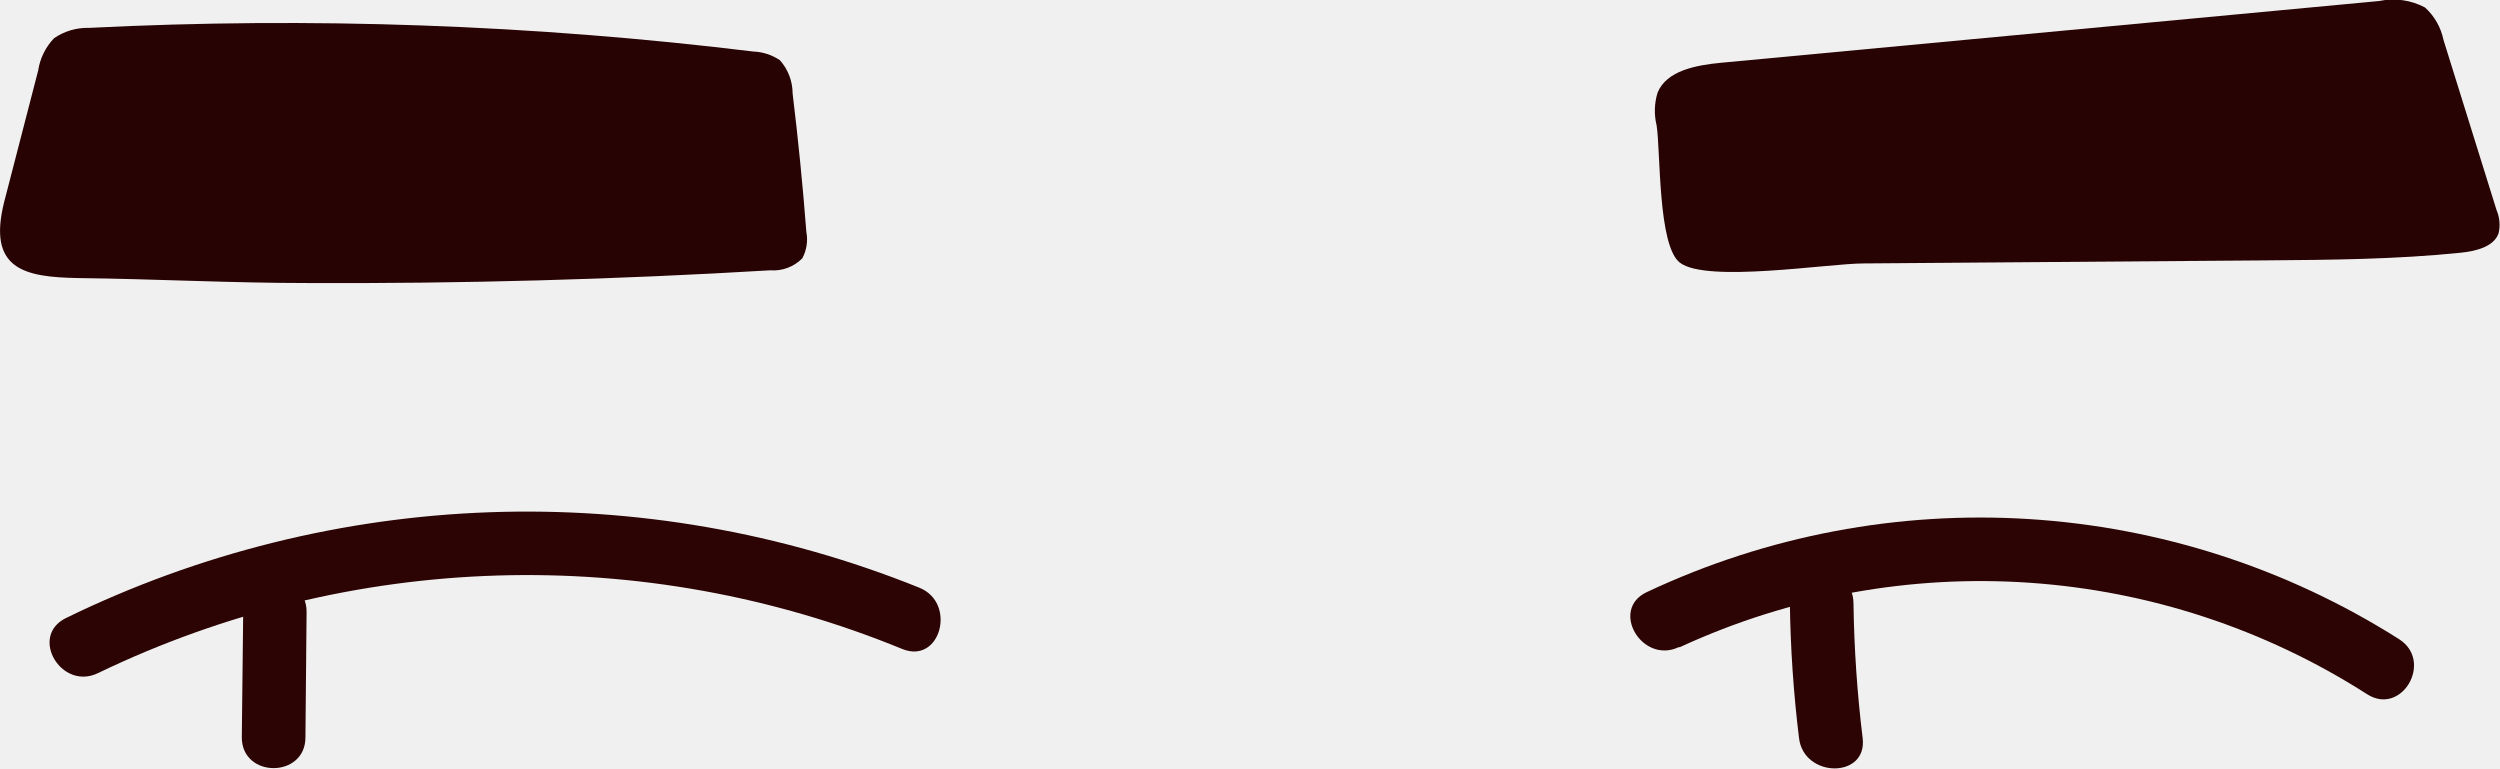
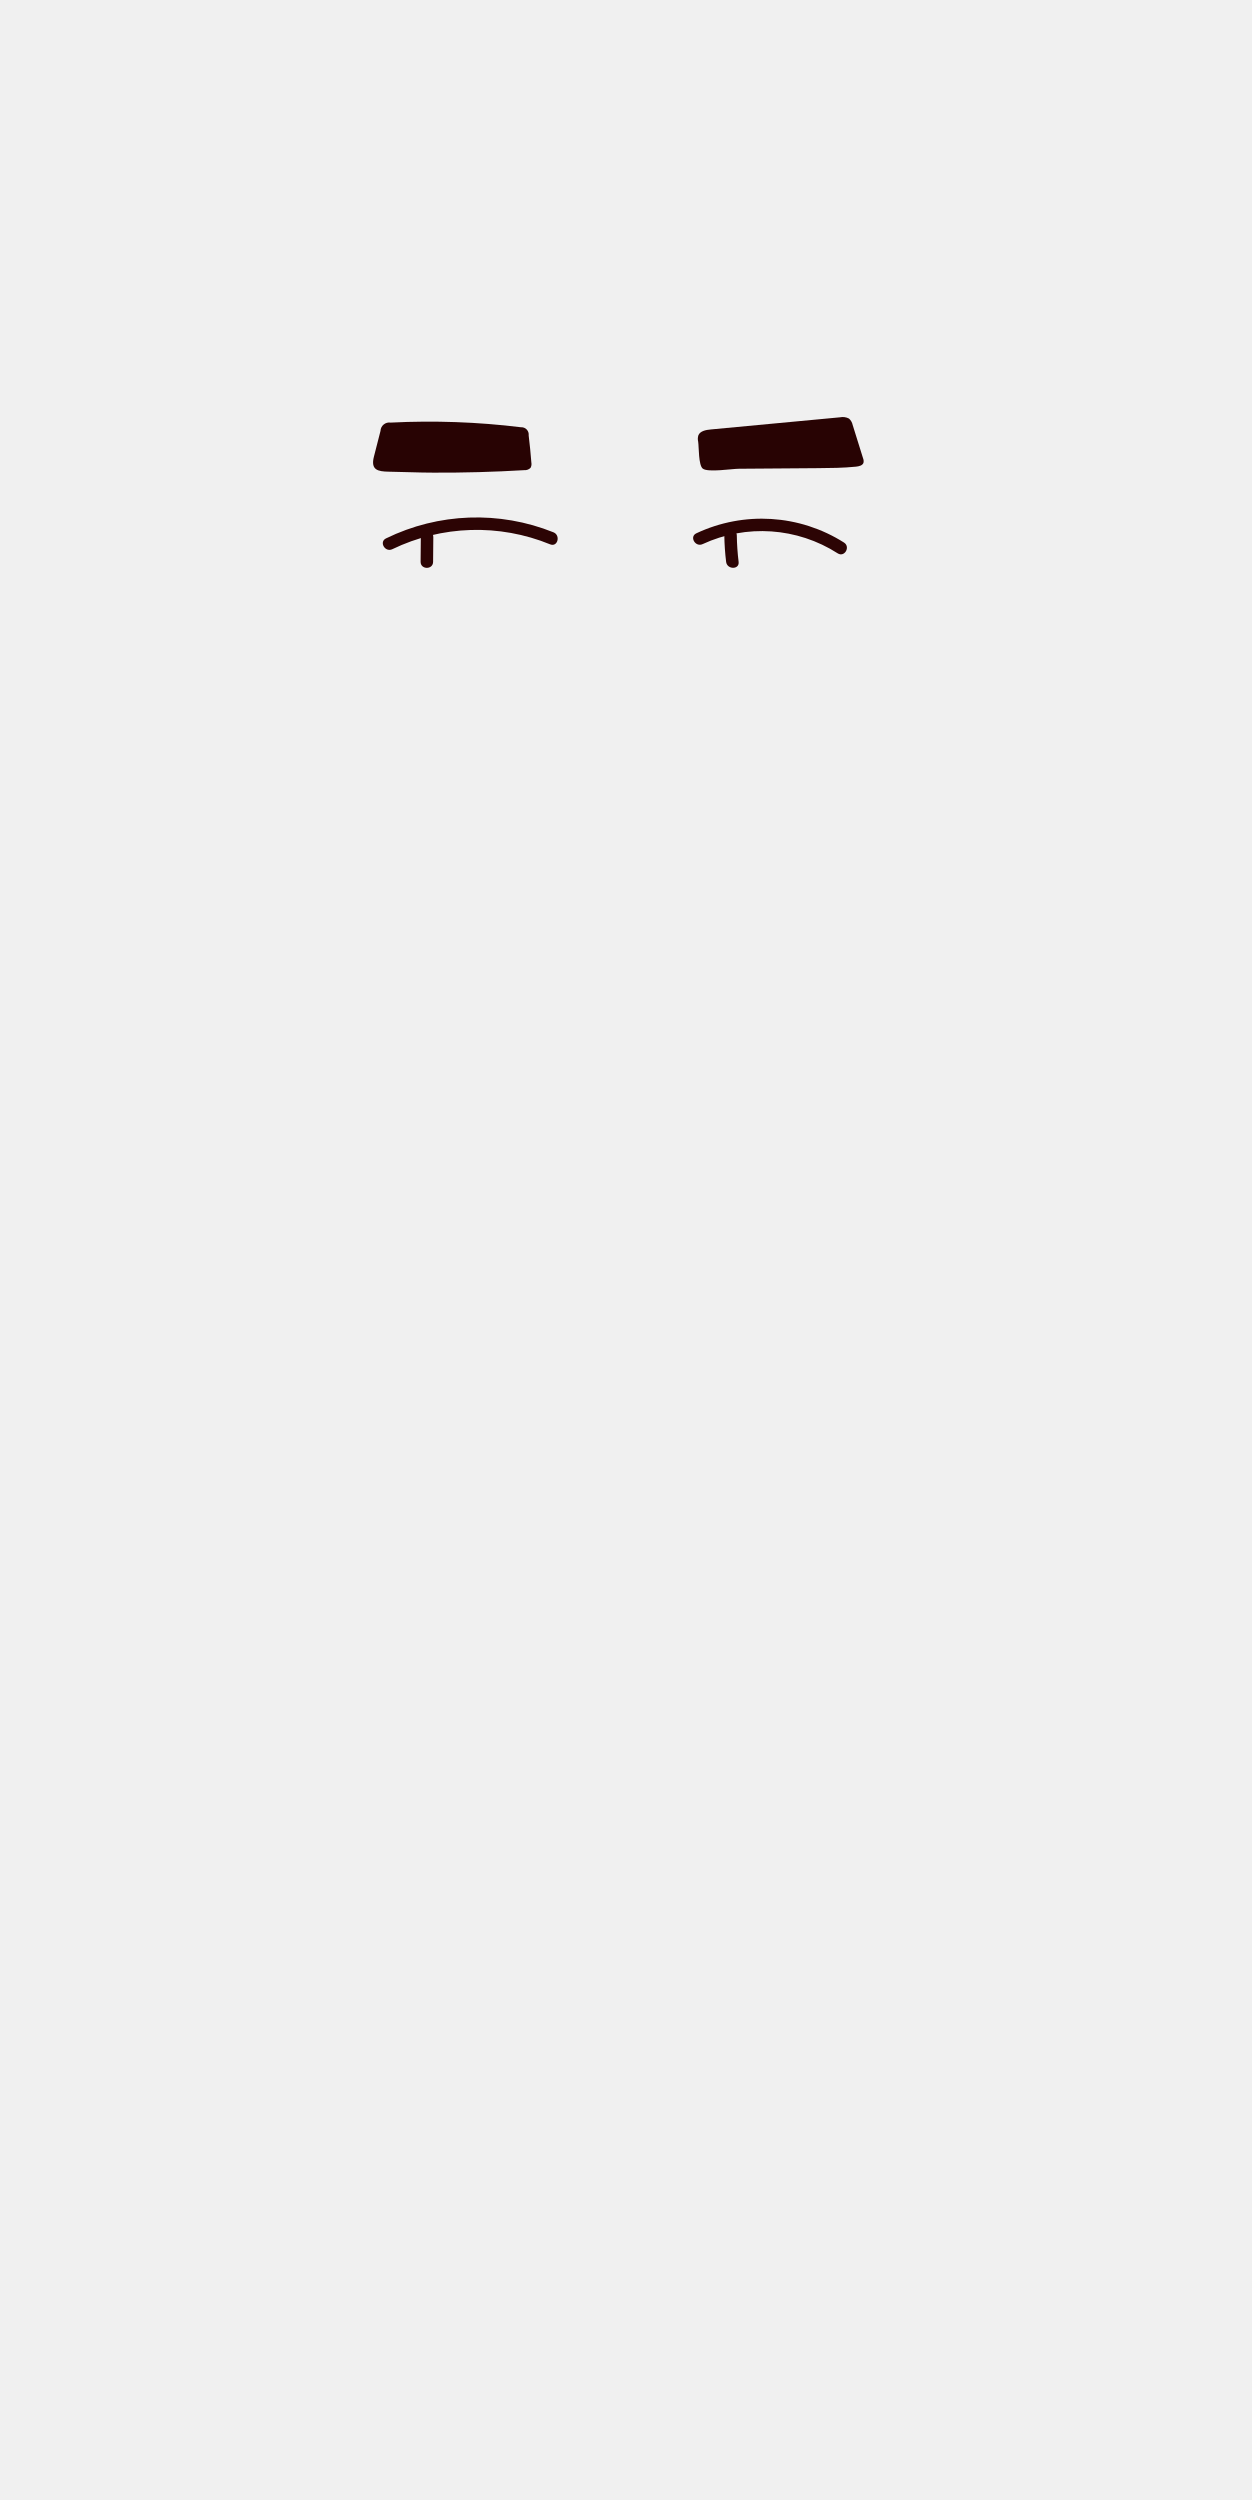
- <svg xmlns="http://www.w3.org/2000/svg" viewBox="0 0 196.44 60.36">
+ <svg xmlns="http://www.w3.org/2000/svg" id="Layer_1" data-name="Layer 1" viewBox="0 0 501 1001">
  <defs>
-     <style>.cls-1{fill:#2c0404;}.cls-2{fill:#280303;}</style>
+     <style>.cls-1{fill:none;stroke:#fff;stroke-miterlimit:10;opacity:0;}.cls-2{fill:#2c0404;}.cls-3{fill:#280303;}</style>
  </defs>
-   <g id="Layer_2" data-name="Layer 2">
-     <g id="Layer_2-2" data-name="Layer 2">
-       <path class="cls-1" d="M132,50.85A56.34,56.34,0,0,1,186,54.55c2.72,1.74,5.23-2.59,2.52-4.32a61.47,61.47,0,0,0-59.13-3.7c-2.91,1.37-.37,5.68,2.52,4.32Z" />
-       <path class="cls-1" d="M7.7,52.89A77.68,77.68,0,0,1,70.91,51c3,1.21,4.28-3.63,1.33-4.82A82.54,82.54,0,0,0,5.17,48.57C2.28,50,4.81,54.29,7.7,52.89Z" />
-       <path class="cls-1" d="M19.11,48.07,19,57.94c0,3.22,5,3.22,5,0l.09-9.87c0-3.22-5-3.22-5,0Z" />
-       <path class="cls-1" d="M140.64,47.39A98.23,98.23,0,0,0,141.36,58c.38,3.15,5.39,3.19,5,0a98.23,98.23,0,0,1-.72-10.57c0-3.22-5-3.23-5,0Z" />
-       <path class="cls-2" d="M130.17,9.85a4.8,4.8,0,0,1,.08-2.58c.71-1.72,3-2.15,5-2.34L186.94.08a5.33,5.33,0,0,1,3.61.51A4.71,4.71,0,0,1,192,3.14l4.17,13.37a2.94,2.94,0,0,1,.16,1.82c-.38,1.08-1.82,1.41-3,1.53-5.08.52-10.2.56-15.32.6l-31.57.24c-2.77,0-12.35,1.55-14.44-.06C130.26,19.31,130.49,11.92,130.17,9.85Z" />
-       <path class="cls-2" d="M.33,15.86,3,5.54A4.66,4.66,0,0,1,4.25,3,4.63,4.63,0,0,1,7,2.19,305.06,305.06,0,0,1,59.2,4.05a4,4,0,0,1,2.08.68,3.93,3.93,0,0,1,1,2.61c.44,3.62.8,7.24,1.08,10.88a3.14,3.14,0,0,1-.32,2.08,3.19,3.19,0,0,1-2.52.94q-18.15,1.08-36.34,1c-6,0-12-.32-18-.39C1.89,21.78-1,21.16.33,15.86Z" />
-     </g>
-   </g>
+   <rect class="cls-1" x="0.5" y="0.5" width="500" height="1000" />
+   <path class="cls-2" d="M280.83,217.36a56.37,56.37,0,0,1,54.09,3.7c2.72,1.74,5.23-2.59,2.52-4.32a61.49,61.49,0,0,0-59.13-3.7c-2.91,1.37-.37,5.68,2.52,4.32Z" transform="translate(0.5 0.5)" />
+   <path class="cls-2" d="M156.58,219.4a77.68,77.68,0,0,1,63.21-1.94c3,1.21,4.28-3.62,1.33-4.82a82.58,82.58,0,0,0-67.07,2.44c-2.89,1.41-.36,5.72,2.53,4.32Z" transform="translate(0.5 0.5)" />
+   <path class="cls-2" d="M168,214.58l-.09,9.87c0,3.22,5,3.23,5,0l.09-9.87c0-3.22-5-3.22-5,0Z" transform="translate(0.5 0.5)" />
+   <path class="cls-2" d="M289.52,213.9a98.23,98.23,0,0,0,.72,10.57c.38,3.15,5.39,3.19,5,0a98.23,98.23,0,0,1-.72-10.57c0-3.22-5-3.22-5,0Z" transform="translate(0.5 0.5)" />
+   <path class="cls-3" d="M279.05,176.37a4.8,4.8,0,0,1,.08-2.58c.71-1.72,3-2.16,5-2.34l51.7-4.86a5.33,5.33,0,0,1,3.61.51,4.7,4.7,0,0,1,1.47,2.56L345.07,183a3,3,0,0,1,.16,1.82c-.38,1.09-1.82,1.41-3,1.53-5.08.52-10.2.56-15.32.6l-31.57.24c-2.77,0-12.35,1.56-14.44-.05C279.14,185.82,279.37,178.43,279.05,176.37Z" transform="translate(0.5 0.5)" />
+   <path class="cls-3" d="M149.21,182.37l2.64-10.32a3.51,3.51,0,0,1,4.07-3.34,303,303,0,0,1,52.16,1.86,2.93,2.93,0,0,1,3.1,3.28q.66,5.43,1.08,10.88a3.13,3.13,0,0,1-.32,2.08,3.19,3.19,0,0,1-2.52.94q-18.15,1.08-36.34,1c-6,0-12-.31-18-.39C150.77,188.29,147.86,187.67,149.21,182.37Z" transform="translate(0.5 0.5)" />
</svg>
